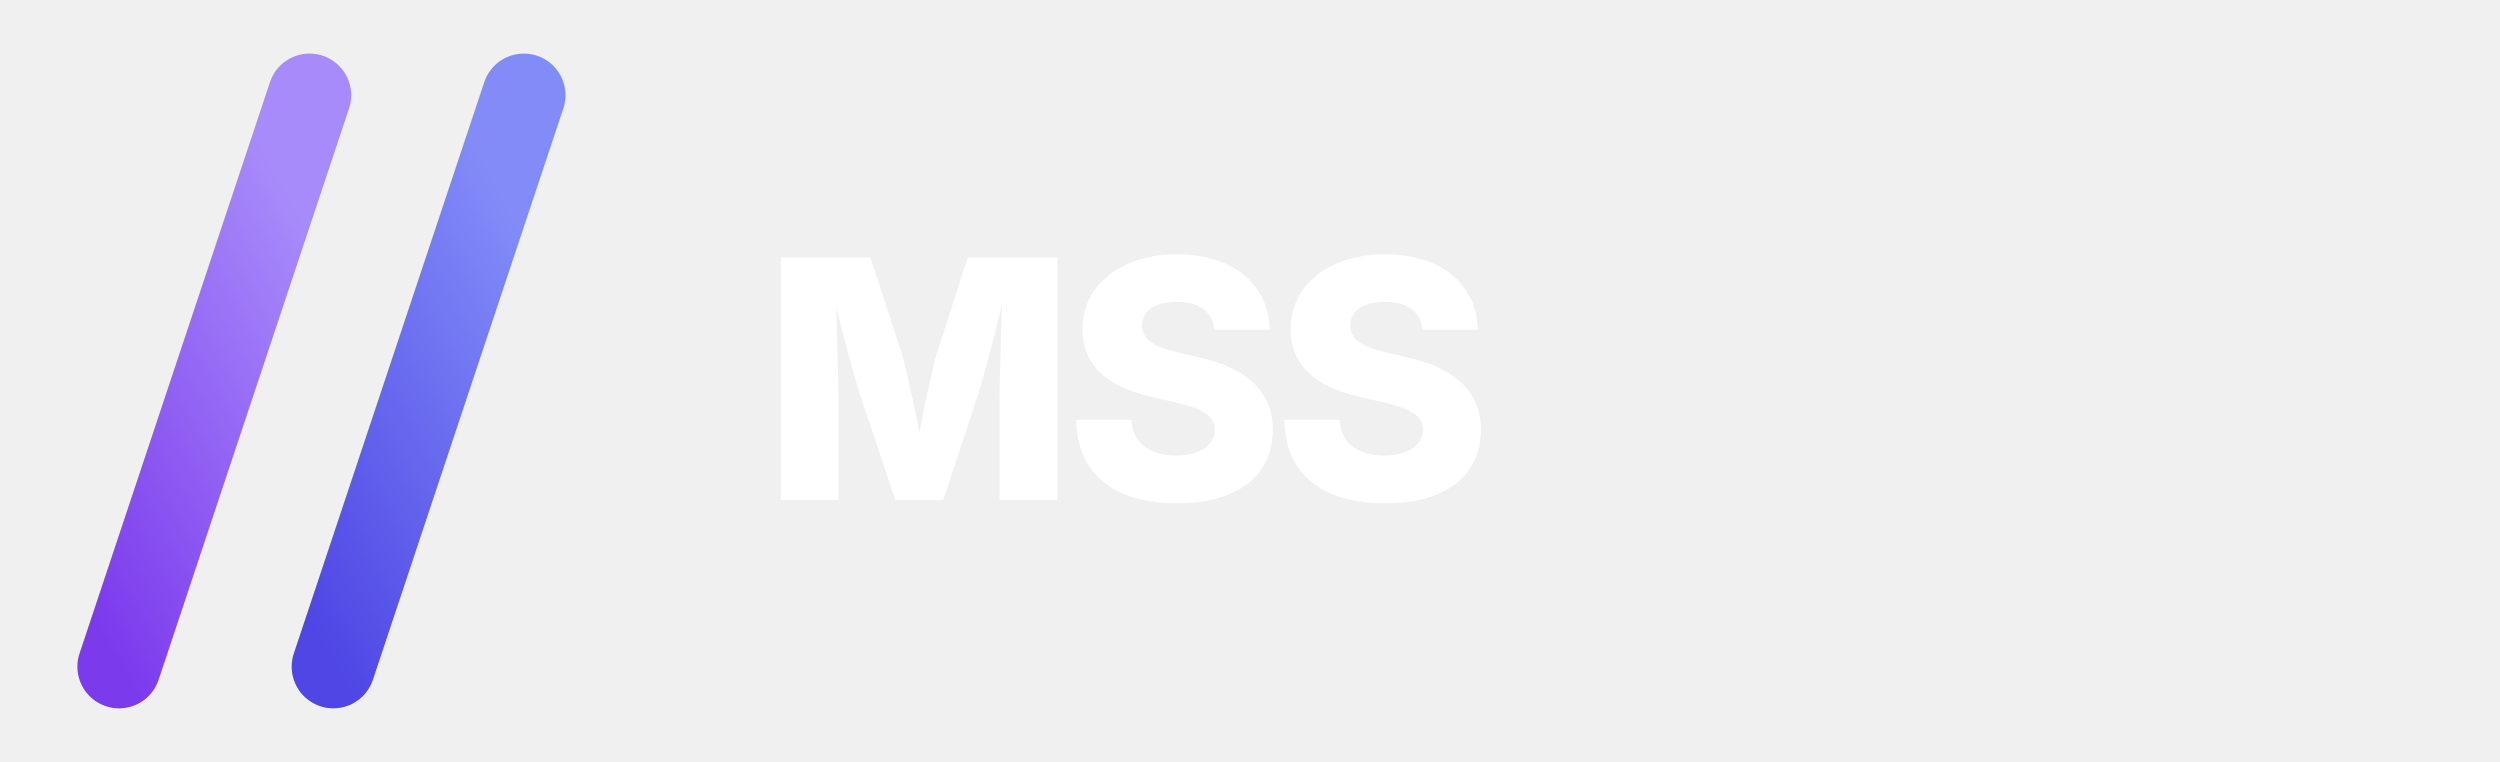
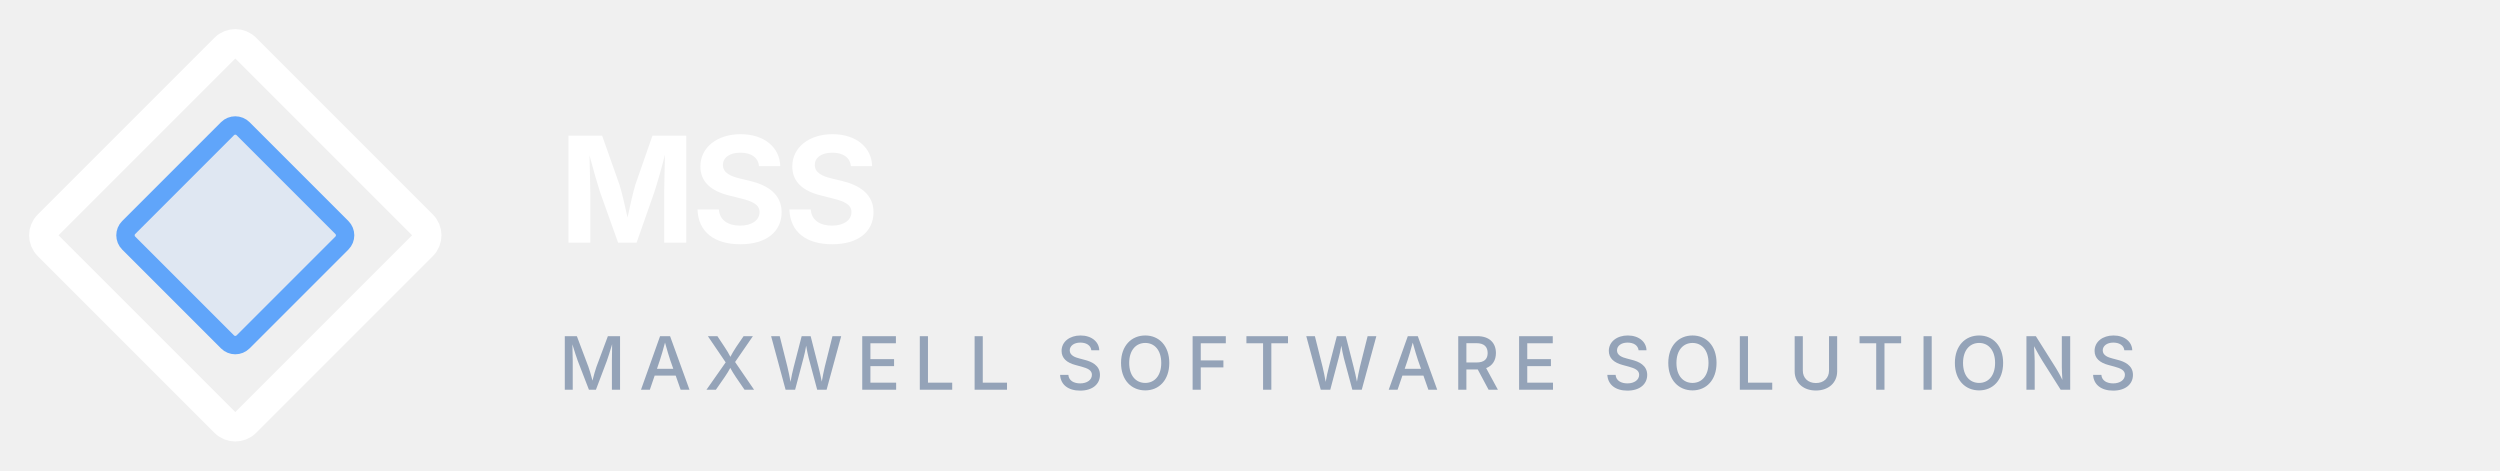
- <svg xmlns="http://www.w3.org/2000/svg" width="210" height="64" viewBox="0 0 210 64" fill="none">
-   <defs>
-     <linearGradient id="s1" x1="0" y1="1" x2="0.6" y2="0">
-       <stop offset="0%" stop-color="#7c3aed" />
-       <stop offset="100%" stop-color="#a78bfa" />
-     </linearGradient>
-     <linearGradient id="s2" x1="0" y1="1" x2="0.6" y2="0">
-       <stop offset="0%" stop-color="#4f46e5" />
-       <stop offset="100%" stop-color="#818cf8" />
-     </linearGradient>
-   </defs>
-   <line x1="10" y1="56" x2="26" y2="8" stroke="url(#s1)" stroke-width="7" stroke-linecap="round" />
-   <line x1="28" y1="56" x2="44" y2="8" stroke="url(#s2)" stroke-width="7" stroke-linecap="round" />
-   <text x="64" y="42" font-family="'Inter','DM Sans','Helvetica Neue',Arial,sans-serif" font-size="28" font-weight="800" letter-spacing="-1" fill="#ffffff">MSS</text>
+ <svg xmlns="http://www.w3.org/2000/svg" width="340" height="64" viewBox="0 0 340 64" fill="none">
+   <rect x="13" y="13" width="38" height="38" rx="2" transform="rotate(45 32 32)" stroke="#FFFFFF" stroke-width="4" fill="none" />
+   <rect x="21" y="21" width="22" height="22" rx="1.5" transform="rotate(45 32 32)" stroke="#60A5FA" stroke-width="2.5" fill="#60A5FA" fill-opacity="0.12" />
+   <text x="76" y="33" font-family="'Inter', 'DM Sans', 'Helvetica Neue', Arial, sans-serif" font-size="20" font-weight="700" letter-spacing="-0.6" fill="#FFFFFF">MSS</text>
+   <text x="76" y="53" font-family="'Inter', 'DM Sans', 'Helvetica Neue', Arial, sans-serif" font-size="10" font-weight="500" letter-spacing="1.8" fill="#94A3B8">MAXWELL SOFTWARE SOLUTIONS</text>
</svg>
